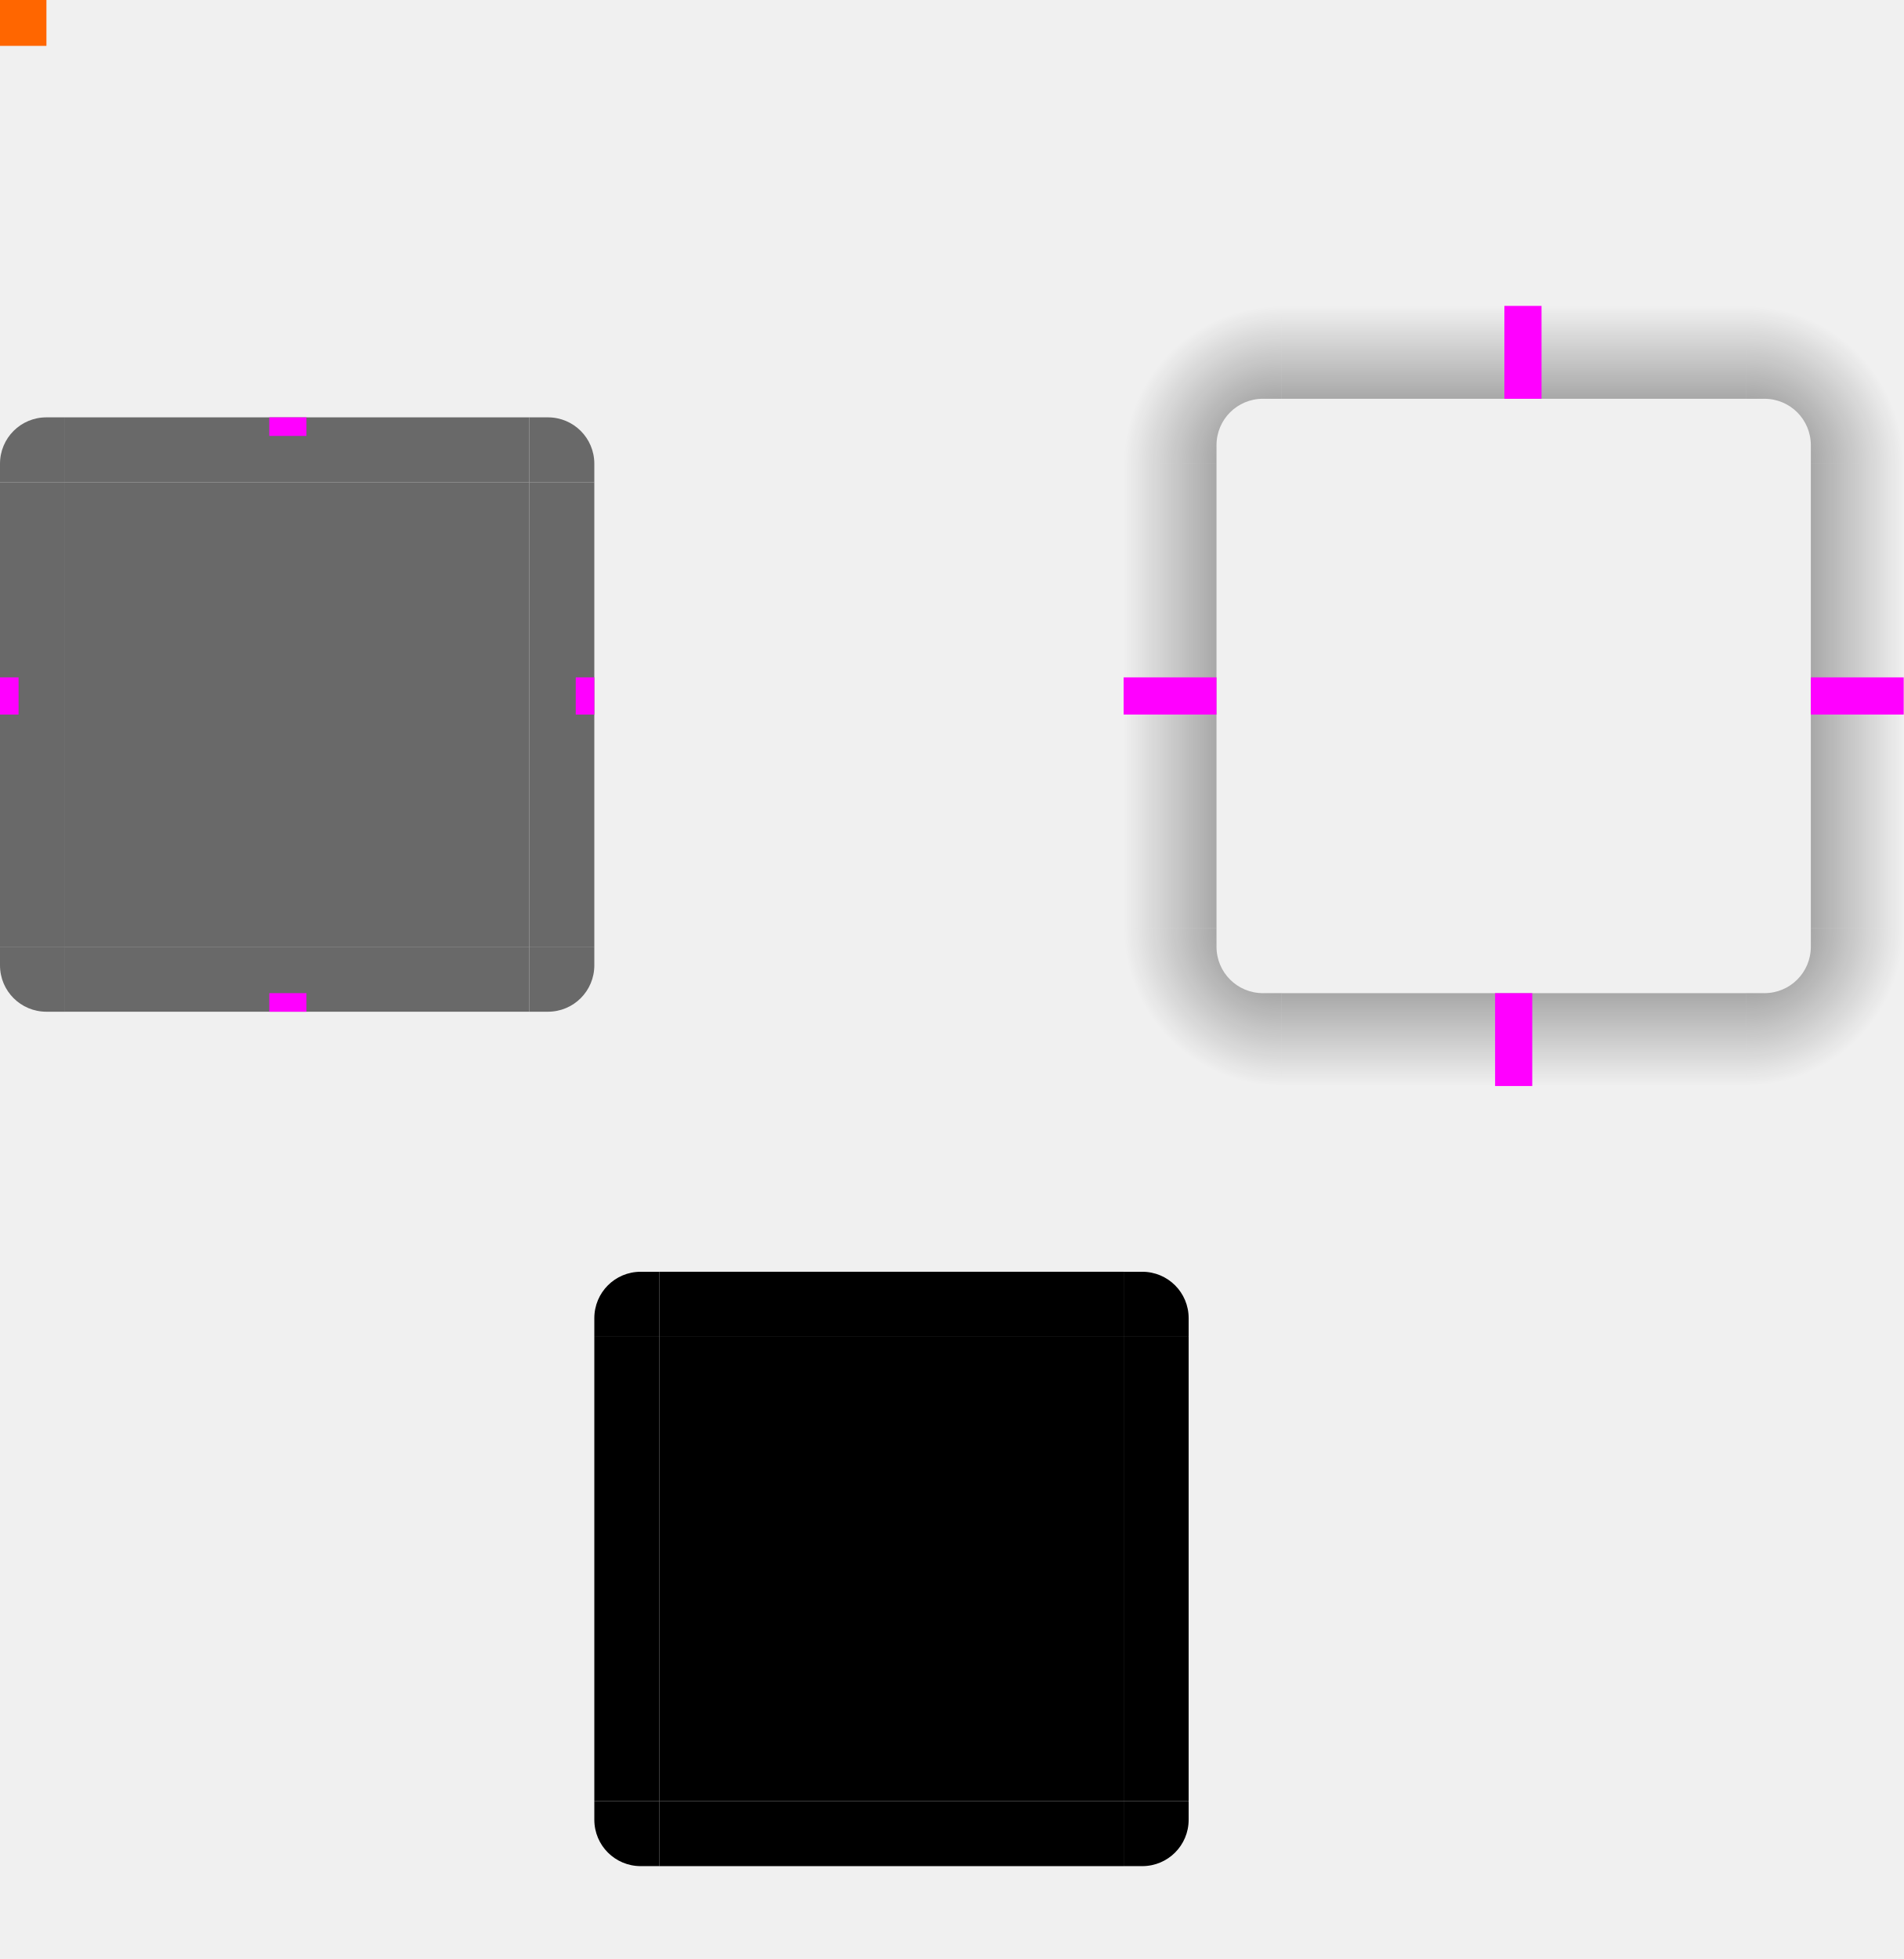
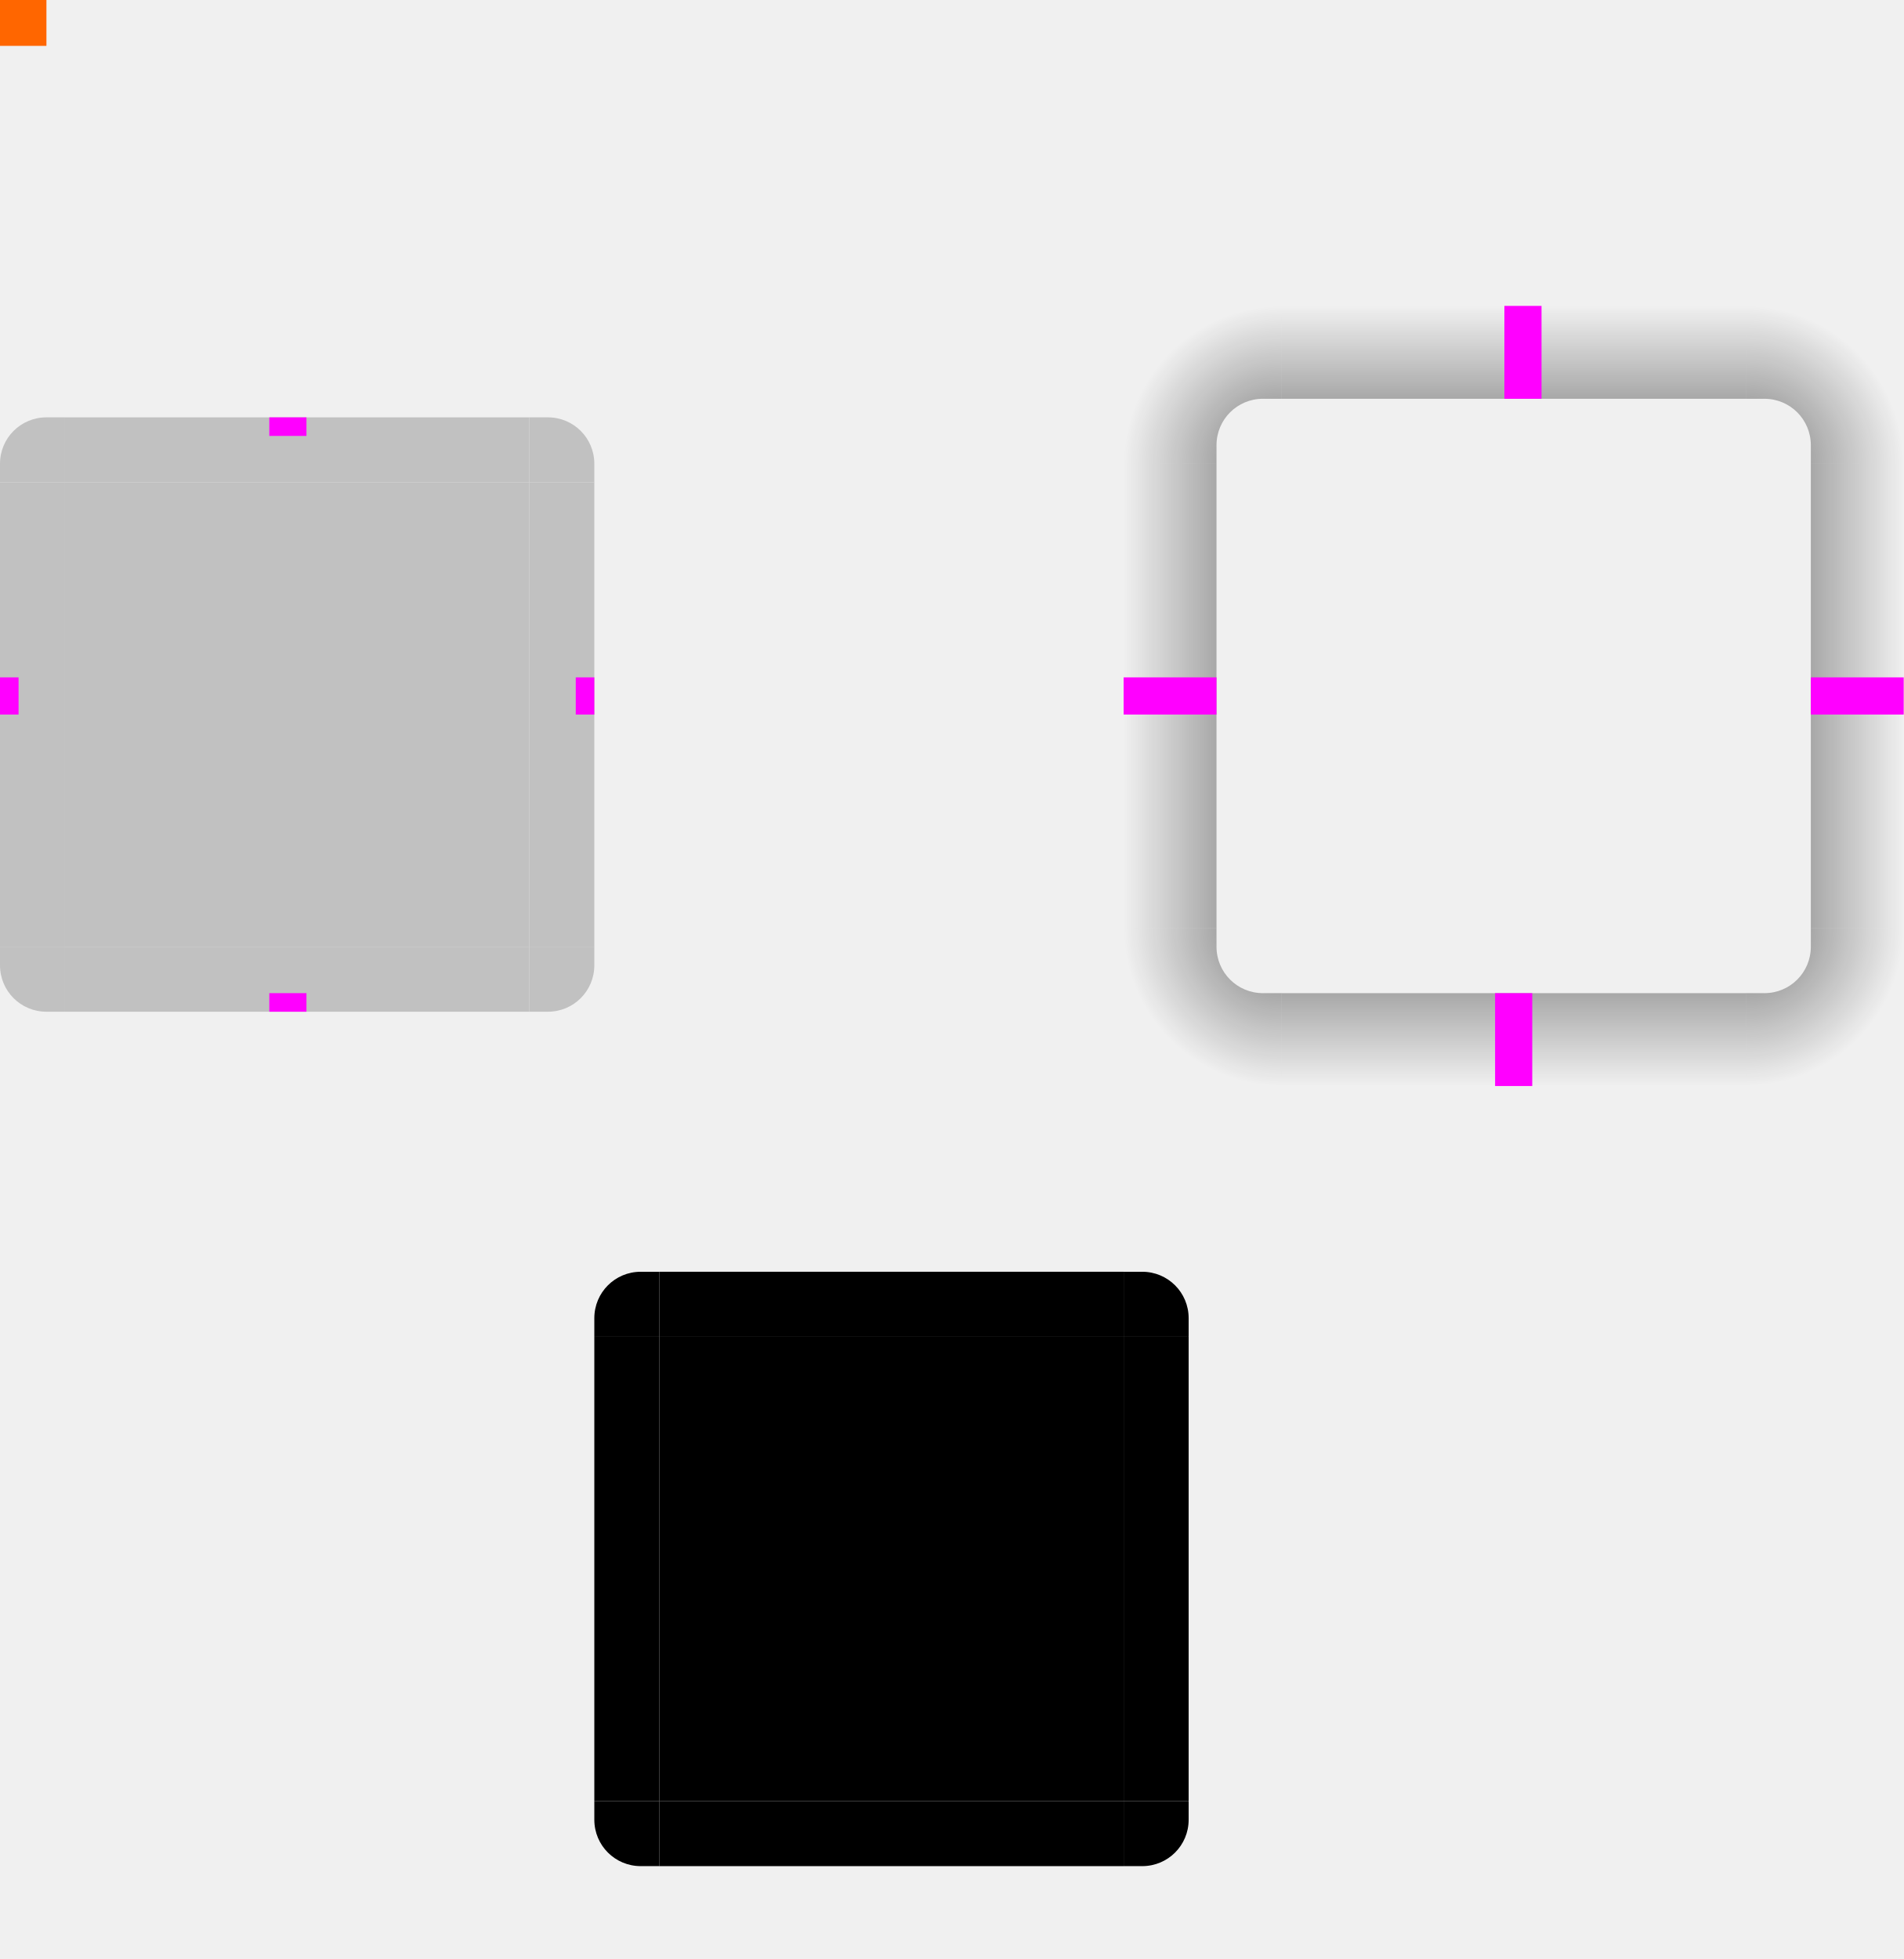
<svg xmlns="http://www.w3.org/2000/svg" xmlns:xlink="http://www.w3.org/1999/xlink" id="svg3642" width="205" height="210.939" version="1">
  <defs id="defs3644">
    <radialGradient id="radialGradient4263" cx="984" cy="905.362" r="8.5" fx="984" fy="905.362" gradientTransform="matrix(-2.000009,-4.2453419e-5,4.2452431e-5,-1.999963,2288.971,2117.732)" gradientUnits="userSpaceOnUse" xlink:href="#linearGradient4465" />
    <linearGradient id="linearGradient4465">
      <stop id="stop4467" style="stop-color:#000000;stop-opacity:0.51" offset="0" />
      <stop id="stop4469" style="stop-color:#000000;stop-opacity:0;" offset="1" />
    </linearGradient>
    <linearGradient id="linearGradient4259" x1="83.6" x2="83.6" y1="-969.362" y2="-952.362" gradientTransform="matrix(0.7142857,0,0,1,-317.7143,1250.362)" gradientUnits="userSpaceOnUse" xlink:href="#linearGradient4465" />
    <radialGradient id="radialGradient3382" cx="984" cy="905.362" r="8.5" fx="984" fy="905.362" gradientTransform="matrix(-1.8927835e-5,1.999998,-1.999974,-1.8927605e-5,2181.719,-1660.981)" gradientUnits="userSpaceOnUse" xlink:href="#linearGradient4465" />
    <linearGradient id="linearGradient4452" x1="-260" x2="-260" y1="281" y2="298" gradientUnits="userSpaceOnUse" xlink:href="#linearGradient4465" />
    <radialGradient id="radialGradient4255" cx="982.909" cy="906.453" r="8.5" fx="982.909" fy="906.453" gradientTransform="matrix(2.000016,1.4152386e-5,-1.4152136e-5,1.99998,-1594.821,-1555.902)" gradientUnits="userSpaceOnUse" xlink:href="#linearGradient4465" />
    <radialGradient id="radialGradient4275" cx="984" cy="905.362" r="8.5" fx="984" fy="905.362" gradientTransform="matrix(-9.4993794e-7,-2.000001,1.99998,-9.4992883e-7,-1489.705,2225.001)" gradientUnits="userSpaceOnUse" xlink:href="#linearGradient4465" />
    <linearGradient id="linearGradient4385" x1="83.6" x2="83.6" y1="-969.362" y2="-952.362" gradientTransform="matrix(0.7142857,0,0,1,-317.7143,1250.362)" gradientUnits="userSpaceOnUse" xlink:href="#linearGradient4465" />
    <linearGradient id="linearGradient4387" x1="83.6" x2="83.6" y1="-969.362" y2="-952.362" gradientTransform="matrix(0.7142857,0,0,1,-317.7143,1250.362)" gradientUnits="userSpaceOnUse" xlink:href="#linearGradient4465" />
  </defs>
  <g id="layer1" transform="translate(-183,-207.0609)">
    <path id="shadow-topleft" style="opacity:1;fill:url(#radialGradient4275);fill-opacity:1;stroke:none" d="m 304,257 10,0 0,-2 c 0,-2.77 2.23,-5 5,-5 l 2,0 0,-10 -17,0 z" />
    <g id="shadow-left" transform="matrix(-1,0,0,1,602,-5.0862305e-5)">
      <rect id="rect4267" style="opacity:1;fill:url(#linearGradient4385);fill-opacity:1;stroke:none" width="50" height="10" x="-307" y="288" transform="matrix(0,-1,1,0,0,0)" />
      <rect id="rect4269" style="fill:#3498db;fill-opacity:0" width="7" height="1" x="278" y="257" transform="translate(3,2)" />
    </g>
    <path id="shadow-bottomright" style="opacity:1;fill:url(#radialGradient3382);fill-opacity:1;stroke:none" d="m 388,307 -10,0 0,2 c 0,2.77 -2.23,5 -5,5 l -2,0 0,10 17,0 z" />
    <g id="shadow-bottom" transform="matrix(0,1,-1,0,628,25.99995)">
      <rect id="rect3389" style="opacity:1;fill:url(#linearGradient4387);fill-opacity:1;stroke:none" width="50" height="10" x="-307" y="288" transform="matrix(0,-1,1,0,0,0)" />
      <rect id="rect4241" style="fill:#3498db;fill-opacity:0" width="7" height="1" x="278" y="257" transform="translate(3,2)" />
    </g>
    <g id="shadow-right" transform="translate(90,-5.0862305e-5)">
      <rect id="rect4251" style="opacity:1;fill:url(#linearGradient4452);fill-opacity:1;stroke:none" width="50" height="10" x="-307" y="288" transform="matrix(0,-1,1,0,0,0)" />
      <rect id="rect4253" style="fill:#3498db;fill-opacity:0" width="7" height="1" x="278" y="257" transform="translate(3,2)" />
    </g>
    <g id="shadow-top" transform="matrix(0,-1,-1,0,628,538)">
      <rect id="rect4279" style="opacity:1;fill:url(#linearGradient4259);fill-opacity:1;stroke:none" width="50" height="10" x="-307" y="288" transform="matrix(0,-1,1,0,0,0)" />
      <rect id="rect4281" style="fill:#3498db;fill-opacity:0" width="7" height="1" x="278" y="257" transform="translate(3,2)" />
    </g>
    <path id="shadow-topright" style="opacity:1;fill:url(#radialGradient4255);fill-opacity:1;stroke:none" d="m 371,240 0,10 2,0 c 2.77,0 5,2.23 5,5 l 0,2 10,0 0,-17 z" />
    <path id="shadow-bottomleft" style="opacity:1;fill:url(#radialGradient4263);fill-opacity:1;stroke:none" d="m 321,324 0,-10 -2,0 c -2.77,0 -5,-2.23 -5,-5 l 0,-2 -10,0 0,17 z" />
-     <rect id="center" style="opacity:1;fill:#696969;fill-opacity:1;stroke:none" width="50" height="50" x="190" y="259" />
+     <rect id="center" style="opacity:1;fill:#c1c1c1;fill-opacity:1;stroke:none" width="50" height="50" x="190" y="259" />
    <g id="topleft">
-       <path id="path4428" style="opacity:1;fill:#696969;fill-opacity:1;stroke:none" d="m 190,252 0,7 -7,0 0,-2 c 0,-2.77 2.23,-5 5,-5 z" />
+       <path id="path4428" style="opacity:1;fill:#c1c1c1;fill-opacity:1;stroke:none" d="m 190,252 0,7 -7,0 0,-2 c 0,-2.77 2.23,-5 5,-5 z" />
    </g>
    <g id="left">
-       <path id="path4418" style="opacity:1;fill:#696969;fill-opacity:1;stroke:none" d="m 183,259 0,50 7,10e-6 0,-50 z" />
+       <path id="path4418" style="opacity:1;fill:#c1c1c1;fill-opacity:1;stroke:none" d="m 183,259 0,50 7,10e-6 0,-50 z" />
    </g>
    <g id="right">
-       <path id="path4396" style="opacity:1;fill:#696969;fill-opacity:1;stroke:none" d="m 247,259 0,50 -7,10e-6 0,-50 z" />
+       <path id="path4396" style="opacity:1;fill:#c1c1c1;fill-opacity:1;stroke:none" d="m 247,259 0,50 -7,10e-6 0,-50 z" />
    </g>
    <g id="bottomleft">
-       <path id="path4414" style="opacity:1;fill:#696969;fill-opacity:1;stroke:none" d="m 190,316 0,-7 -7,0 0,2 c 0,2.77 2.23,5 5,5 z" />
+       <path id="path4414" style="opacity:1;fill:#c1c1c1;fill-opacity:1;stroke:none" d="m 190,316 0,-7 -7,0 0,2 c 0,2.77 2.23,5 5,5 z" />
    </g>
    <g id="bottom">
-       <path id="path4404" style="opacity:1;fill:#696969;fill-opacity:1;stroke:none" d="m 190,316 50,0 0,-7 -50,0 z" />
+       <path id="path4404" style="opacity:1;fill:#c1c1c1;fill-opacity:1;stroke:none" d="m 190,316 50,0 0,-7 -50,0 z" />
    </g>
    <g id="bottomright">
-       <path id="path4392" style="opacity:1;fill:#696969;fill-opacity:1;stroke:none" d="m 240,316 0,-7 7,0 0,2 c 0,2.77 -2.23,5 -5,5 z" />
+       <path id="path4392" style="opacity:1;fill:#c1c1c1;fill-opacity:1;stroke:none" d="m 240,316 0,-7 7,0 0,2 c 0,2.77 -2.23,5 -5,5 z" />
    </g>
    <g id="topright">
-       <path id="path4378" style="opacity:1;fill:#696969;fill-opacity:1;stroke:none" d="m 240,252 0,7 7,0 0,-2 c 0,-2.77 -2.23,-5 -5,-5 z" />
+       <path id="path4378" style="opacity:1;fill:#c1c1c1;fill-opacity:1;stroke:none" d="m 240,252 0,7 7,0 0,-2 c 0,-2.77 -2.23,-5 -5,-5 z" />
    </g>
    <g id="top">
-       <path id="path4382" style="opacity:1;fill:#696969;fill-opacity:1;stroke:none" d="m 190,252 50,0 0,7 -50,0 z" />
+       <path id="path4382" style="opacity:1;fill:#c1c1c1;fill-opacity:1;stroke:none" d="m 190,252 50,0 0,7 -50,0 z" />
    </g>
    <g id="shadow-center" style="fill:#000000;fill-opacity:0" transform="matrix(0.3157031,0,0,0.3157031,-68.27186,212.3368)">
      <path id="path3642" style="fill:#000000;fill-opacity:0;stroke:none" d="m -6,-7.999 0,62 62,0 0,-62 -62,0 z" />
    </g>
    <rect id="shadow-hint-right-margin" style="opacity:1;fill:#ff00ff;fill-opacity:1;stroke:none" width="10" height="4" x="378" y="280" />
    <rect id="shadow-hint-bottom-margin" style="opacity:1;fill:#ff00ff;fill-opacity:1;stroke:none" width="4" height="10" x="344" y="314" />
    <rect id="shadow-hint-left-margin" style="opacity:1;fill:#ff00ff;fill-opacity:1;stroke:none" width="10" height="4" x="304" y="280" />
    <rect id="shadow-hint-top-margin" style="opacity:1;fill:#ff00ff;fill-opacity:1;stroke:none" width="4" height="10" x="345" y="240" />
    <rect id="hint-top-margin" style="fill:#ff00ff;fill-opacity:1;stroke:none;opacity:1" width="4" height="2" x="212" y="252" />
    <rect id="hint-bottom-margin" style="fill:#ff00ff;fill-opacity:1;stroke:none;opacity:1" width="4" height="2" x="212" y="314" />
    <rect id="hint-left-margin" style="fill:#ff00ff;fill-opacity:1;stroke:none;opacity:1" width="2" height="4" x="183" y="280" />
    <rect id="hint-right-margin" style="fill:#ff00ff;fill-opacity:1;stroke:none;opacity:1" width="2" height="4" x="245" y="280" />
    <rect id="mask-center" style="fill:#000000;fill-opacity:1;stroke:none" width="50" height="50" x="254" y="351" />
    <g id="mask-topright">
      <path id="path4120" style="fill:#000000;fill-opacity:1;stroke:none" d="m 304,344 0,7 7,0 0,-2 c 0,-2.77 -2.23,-5 -5,-5 z" />
      <rect id="rect4438" style="opacity:1;fill:#ffffff;fill-opacity:0;stroke:none;stroke-width:0.5;stroke-miterlimit:4;stroke-dasharray:none;stroke-opacity:1" width="4" height="4" x="308" y="343" />
    </g>
    <g id="mask-top">
      <path id="path4128" style="fill:#000000;fill-opacity:1;stroke:none" d="m 254,344 50,0 10e-6,7 -50,0 z" />
      <path id="path4134" style="fill:#ffffff;fill-opacity:0;stroke:none" d="m 254,350 50,0 0,1 -50,0 z" />
      <rect id="rect4449" style="opacity:1;fill:#ffffff;fill-opacity:0;stroke:none;stroke-width:0.5;stroke-miterlimit:4;stroke-dasharray:none;stroke-opacity:1" width="1" height="1" x="300" y="343" />
    </g>
    <g id="mask-bottomright" transform="matrix(1,0,0,-1,0,751.9999)">
      <path id="path4458" style="fill:#000000;fill-opacity:1;stroke:none" d="m 304,344 0,7 7,0 0,-2 c 0,-2.77 -2.23,-5 -5,-5 z" />
      <rect id="rect4460" style="opacity:1;fill:#ffffff;fill-opacity:0;stroke:none;stroke-width:0.5;stroke-miterlimit:4;stroke-dasharray:none;stroke-opacity:1" width="4" height="4" x="308" y="343" />
    </g>
    <g id="mask-bottom" transform="matrix(1,0,0,-1,0,752)">
      <path id="path4464" style="fill:#000000;fill-opacity:1;stroke:none" d="m 254,344 50,0 10e-6,7 -50,0 z" />
      <path id="path4466" style="fill:#ffffff;fill-opacity:0;stroke:none" d="m 254,350 50,0 0,1 -50,0 z" />
      <rect id="rect4468" style="opacity:1;fill:#ffffff;fill-opacity:0;stroke:none;stroke-width:0.5;stroke-miterlimit:4;stroke-dasharray:none;stroke-opacity:1" width="1" height="1" x="300" y="343" />
    </g>
    <g id="mask-bottomleft" transform="matrix(-1,0,0,-1,558,751.9999)">
      <path id="path4472" style="fill:#000000;fill-opacity:1;stroke:none" d="m 304,344 0,7 7,0 0,-2 c 0,-2.77 -2.23,-5 -5,-5 z" />
      <rect id="rect4474" style="opacity:1;fill:#ffffff;fill-opacity:0;stroke:none;stroke-width:0.5;stroke-miterlimit:4;stroke-dasharray:none;stroke-opacity:1" width="4" height="4" x="308" y="343" />
    </g>
    <g id="mask-right" transform="matrix(0,1,-1,0,655,97.00001)">
      <path id="path4478" style="fill:#000000;fill-opacity:1;stroke:none" d="m 254,344 50,0 10e-6,7 -50,0 z" />
      <path id="path4480" style="fill:#ffffff;fill-opacity:0;stroke:none" d="m 254,350 50,0 0,1 -50,0 z" />
      <rect id="rect4482" style="opacity:1;fill:#ffffff;fill-opacity:0;stroke:none;stroke-width:0.5;stroke-miterlimit:4;stroke-dasharray:none;stroke-opacity:1" width="1" height="1" x="300" y="343" />
    </g>
    <g id="mask-left" transform="matrix(0,1,1,0,-97,97)">
      <path id="path4486" style="fill:#000000;fill-opacity:1;stroke:none" d="m 254,344 50,0 10e-6,7 -50,0 z" />
      <path id="path4488" style="fill:#ffffff;fill-opacity:0;stroke:none" d="m 254,350 50,0 0,1 -50,0 z" />
      <rect id="rect4490" style="opacity:1;fill:#ffffff;fill-opacity:0;stroke:none;stroke-width:0.5;stroke-miterlimit:4;stroke-dasharray:none;stroke-opacity:1" width="1" height="1" x="300" y="343" />
    </g>
    <g id="mask-topleft" transform="matrix(-1,0,0,1,558,0)">
      <path id="path4494" style="fill:#000000;fill-opacity:1;stroke:none" d="m 304,344 0,7 7,0 0,-2 c 0,-2.77 -2.23,-5 -5,-5 z" />
      <rect id="rect4496" style="opacity:1;fill:#ffffff;fill-opacity:0;stroke:none;stroke-width:0.5;stroke-miterlimit:4;stroke-dasharray:none;stroke-opacity:1" width="4" height="4" x="308" y="343" />
    </g>
    <rect id="hint-tile-center" style="opacity:1;fill:#ff6600;fill-opacity:1;stroke:none" width="5" height="5" x="183" y="207" />
  </g>
</svg>
